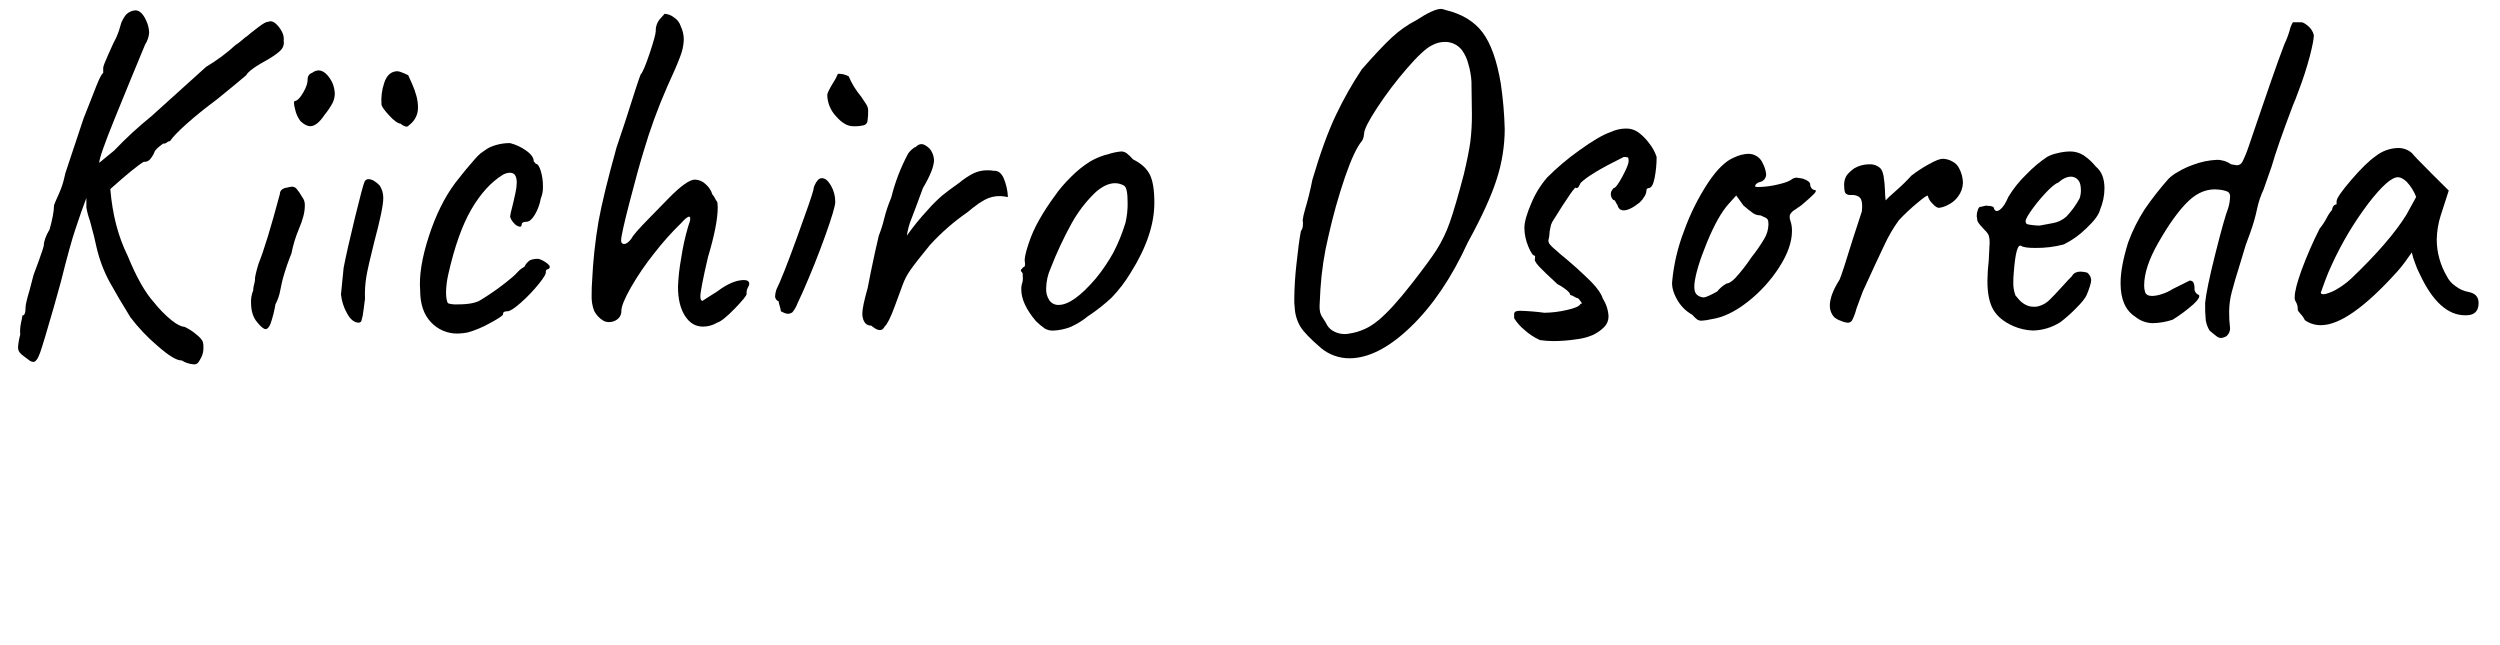
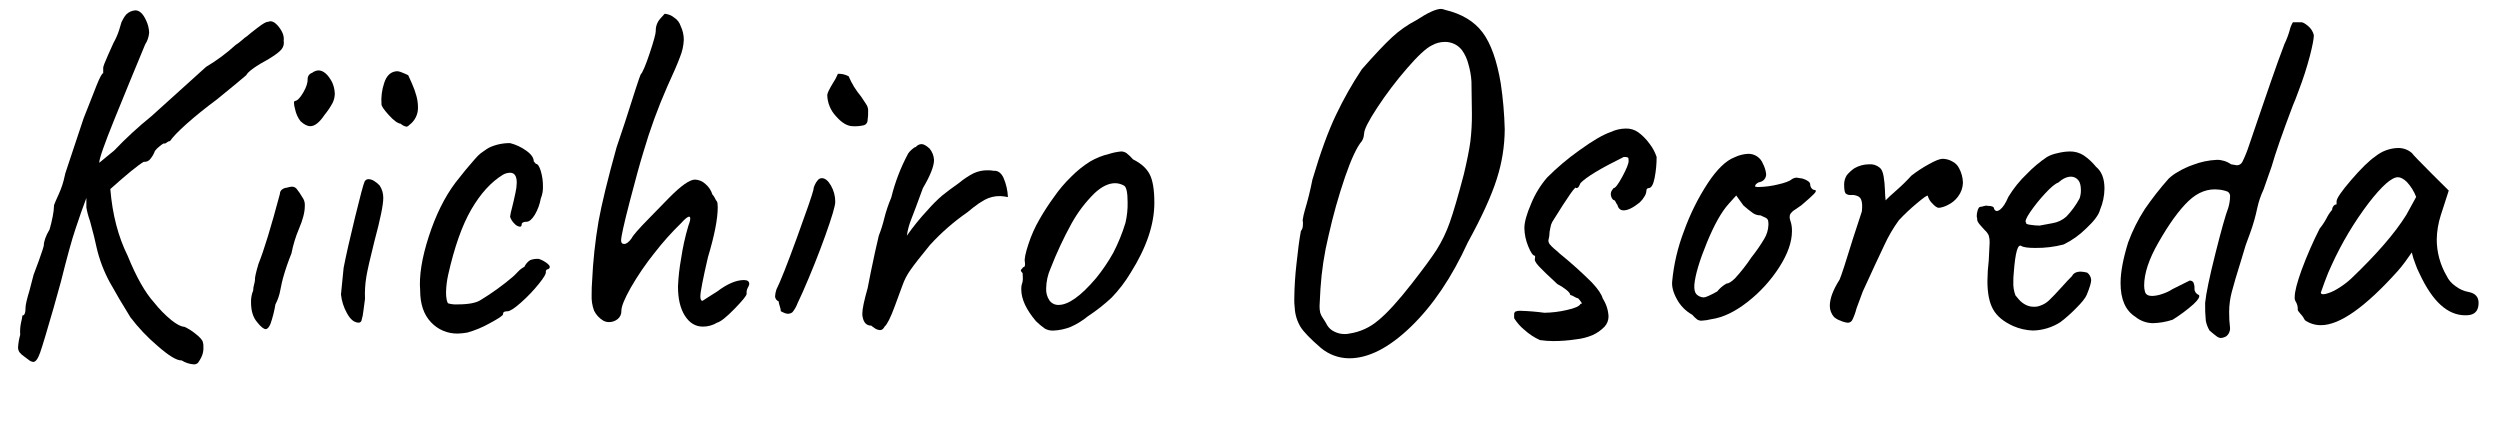
- <svg xmlns="http://www.w3.org/2000/svg" width="1163" height="300" viewBox="0 0 1163 300">
+ <svg xmlns="http://www.w3.org/2000/svg" width="1163" height="200" viewBox="0 0 1163 200">
  <defs>
    <clipPath id="Kiichiro-clip-path">
      <path id="Kiichiro_clip" d="M131,22.9c-.9,1.15-2.86,2.65-5.9,4.49q-9.31,5.07-10.56,7.6c-.7.61-2.25,1.92-4.66,3.91s-5.42,4.46-9,7.37q-8.09,6-14,11.28t-7.77,8.06a2.82,2.82,0,0,0-1.55.69,1.73,1.73,0,0,1-1.56.46,19.29,19.29,0,0,0-1.86,1.38,10,10,0,0,0-2.07,2.07,12.15,12.15,0,0,1-2,3.57,3.41,3.41,0,0,1-3.21,1.5q-3.95,2.3-15.54,12.66,1.45,17.73,8.08,31.08,6,14.74,12.22,21.64A53.61,53.61,0,0,0,79.81,149c2.56,2,4.52,3,5.91,3a23,23,0,0,1,5.18,3.23c2.2,1.69,3.38,3.07,3.52,4.14a5.55,5.55,0,0,1,.2,1.84,9.64,9.64,0,0,1-1,5.07,18.12,18.12,0,0,1-1.45,2.42,2.49,2.49,0,0,1-2.07.8,12.12,12.12,0,0,1-5.6-1.84q-3.31.22-11.39-6.91a84.11,84.11,0,0,1-12.42-13.12q-5.59-9-9.64-16.35a64.07,64.07,0,0,1-6.11-16.11q-.82-4.15-3.1-12.44a35.78,35.78,0,0,1-1.66-6.21V92.08L37.66,99q-.21.69-2.58,7.6T28.34,131L25,143q-4.77,16.59-6.32,21t-3.21,4.37a3.94,3.94,0,0,1-2.17-1c-.9-.69-1.56-1.19-2-1.49a9,9,0,0,1-2.28-2.07,4.1,4.1,0,0,1-.62-2.31,27.87,27.87,0,0,1,1-5.75,20,20,0,0,1,.41-5.76,27.53,27.53,0,0,0,.62-3.22c1,0,1.45-1.23,1.45-3.69,0-1.22.62-3.91,1.87-8.05l1.86-7.14,2.48-6.68q2.28-6.44,2.28-6.9,0-3,2.7-7.6.82-2.76,1.45-6a29.35,29.35,0,0,0,.62-5.29c.27-.77,1-2.53,2.28-5.3a39.07,39.07,0,0,0,2.69-8.29,14.56,14.56,0,0,1,.72-2.53q.53-1.38,1.14-3.45L38.91,55,42,47.19c.28-.77,1.21-3.14,2.8-7.14s2.66-6,3.21-6V31.53q0-.91,2.28-6L52.78,20a32.72,32.72,0,0,0,2.59-5.87c.62-1.92,1-3.18,1.14-3.8.14-.3.42-.84.83-1.61a11.43,11.43,0,0,1,1.45-2.07,6.86,6.86,0,0,1,4.14-1.84c1.94,0,3.59,1.53,5,4.6a14.25,14.25,0,0,1,1.45,5.76,11.55,11.55,0,0,1-1.86,5.52q-7,16.82-14.19,34.54T46.16,75.74l7-5.76A180.55,180.55,0,0,1,70.39,54.1l25.48-23a82.54,82.54,0,0,0,13.67-10.13,26.73,26.73,0,0,0,3.31-2.53,12.29,12.29,0,0,1,2.07-1.61q1.24-1.15,5-4c2.49-1.92,4.07-2.8,4.77-2.65,1.51-.76,3.17,0,5,2.31s2.55,4.45,2.28,6.44A4.88,4.88,0,0,1,131,22.9Z" fill="none" />
    </clipPath>
    <clipPath id="Kiichiro-clip-path-2">
      <path id="Kiichiro_i1_clip" d="M116.78,140.66a13.23,13.23,0,0,1,1-5.52,11.1,11.1,0,0,1,.41-2.76,11.32,11.32,0,0,0,.42-2.08q-.21-1.38,1.65-7.59,3.74-9.21,9.94-32.47a2.64,2.64,0,0,1,.83-1.95,4.28,4.28,0,0,1,2.49-1,10.09,10.09,0,0,1,2.28-.46,2.81,2.81,0,0,1,2.17,1,27.65,27.65,0,0,1,2.59,3.79,6,6,0,0,1,1.24,4.15c0,2.92-.9,6.44-2.69,10.59a57.41,57.41,0,0,0-3.52,11.51,108.19,108.19,0,0,0-3.94,11.51c-.27.92-.69,2.76-1.24,5.53a22.12,22.12,0,0,1-2.28,6.67,55.17,55.17,0,0,1-2.27,9c-.7,1.69-1.45,2.53-2.28,2.53s-2.28-1.07-3.94-3.22C117.75,147.72,116.78,144.66,116.78,140.66Zm20.51-89.79c-.7-2.6-.7-3.91,0-3.91,1.1-.15,2.38-1.5,3.83-4s2.1-4.64,2-6.33a2.76,2.76,0,0,1,.62-1.73,2.73,2.73,0,0,1,1.45-1,5.3,5.3,0,0,1,2.9-1.15q3.51,0,6.42,5.52a14.07,14.07,0,0,1,1.24,5.3,10.08,10.08,0,0,1-1,4.26A34,34,0,0,1,151,53.41q-3.53,5.3-6.63,5.29c-1.38,0-2.9-.76-4.56-2.3A13.58,13.58,0,0,1,137.29,50.87Z" fill="none" />
    </clipPath>
    <clipPath id="Kiichiro-clip-path-3">
      <path id="Kiichiro_i2_clip" d="M161.42,145.73a22.76,22.76,0,0,1-2.8-8.75q.82-8.74,1.24-12.43,1.66-8.52,5.28-23.37t4.46-16.69a2,2,0,0,1,1.86-1.15,5.1,5.1,0,0,1,2.69.92,11.62,11.62,0,0,1,2.49,2.07,10.32,10.32,0,0,1,1.66,5.75q0,4.85-4.15,20.26-2.9,11.52-3.72,16.35a50.2,50.2,0,0,0-.63,10.36c-.13,1.08-.38,2.88-.72,5.41a24.11,24.11,0,0,1-.93,4.72,1.33,1.33,0,0,1-1.25.92C164.83,150.1,163,148.65,161.42,145.73Zm27.65-86.8a5.78,5.78,0,0,1-2.7-1.38c-1.38-.15-3.21-1.5-5.48-4s-3.42-4.18-3.42-5a25.29,25.29,0,0,1,1.24-9.9c1.1-3.53,3.11-5.37,6-5.52a5.52,5.52,0,0,1,1.65.34c.69.23,1.87.73,3.53,1.5.27.61.86,1.92,1.76,3.91a38.76,38.76,0,0,1,2.07,5.76,20.2,20.2,0,0,1,.72,5.06,9.87,9.87,0,0,1-4.14,8.52A1.72,1.72,0,0,1,189.07,58.93Z" fill="none" />
    </clipPath>
    <clipPath id="Kiichiro-clip-path-4">
      <path id="Kiichiro_c_clip" d="M213.09,155.17a16.56,16.56,0,0,1-12.63-5.3q-5-5.3-5-14.73-.84-10.14,4-25.1T211.85,85q5.18-6.67,8.91-10.82a21.7,21.7,0,0,1,6.83-5.53,22.36,22.36,0,0,1,9.74-2.07A22.26,22.26,0,0,1,244.68,70q3.62,2.53,3.62,5.07l1,1.15c.83,0,1.59,1.11,2.28,3.34a24.34,24.34,0,0,1,1,7.25,13.36,13.36,0,0,1-1,5.52,22.69,22.69,0,0,1-2.8,7.6q-2,3.23-3.83,3.23-2.28,0-2.28,1.38c0,.61-.28.92-.83.92a4,4,0,0,1-2.48-1.38,7.8,7.8,0,0,1-2.07-3.23,24.12,24.12,0,0,1,.83-3.91q.83-3.23,1.65-7.14a22,22,0,0,0,.62-4.83q0-4.61-3.1-4.61a6.83,6.83,0,0,0-3.32.92q-8.28,5.07-14.7,16.12t-10.77,30.39a41.86,41.86,0,0,0-1,8.06,17.25,17.25,0,0,0,.31,3.68c.21.92.45,1.46.73,1.61a12.85,12.85,0,0,0,4.35.46c5.1,0,8.7-.69,10.77-2.07a116.61,116.61,0,0,0,14.7-10.59,34.68,34.68,0,0,0,2.49-2.42,11.17,11.17,0,0,1,3.1-2.41,7.37,7.37,0,0,1,2.7-3.11,10,10,0,0,1,3.93-.58,12.36,12.36,0,0,1,4.35,2.42c1.11,1,1.11,1.81,0,2.42a.82.82,0,0,0-.83.46,1.85,1.85,0,0,0-.2.69c.27.77-.83,2.69-3.32,5.75a71.7,71.7,0,0,1-8.28,8.64c-3,2.68-5.11,4-6.22,4a4.28,4.28,0,0,0-1.45.23c-.41.15-.62.54-.62,1.15s-2.1,2-6.31,4.26a46.83,46.83,0,0,1-10.26,4.26A29.92,29.92,0,0,1,213.09,155.17Z" fill="none" />
    </clipPath>
    <clipPath id="Kiichiro-clip-path-5">
      <path id="Kiichiro_h_clip" d="M327,151.94q-5.17,0-8.39-5.06t-3.21-13.58a94.25,94.25,0,0,1,1.45-13,109.74,109.74,0,0,1,3.32-15.08c.13-.31.34-.92.62-1.84a5,5,0,0,0,.31-2c-.07-.38-.25-.58-.52-.58-.69,0-1.94,1-3.73,3a133.12,133.12,0,0,0-12.43,13.92,127.62,127.62,0,0,0-11,16.12c-2.9,5.15-4.35,8.71-4.35,10.71a4.68,4.68,0,0,1-1.76,3.91,6.4,6.4,0,0,1-4,1.38,5.48,5.48,0,0,1-2.7-.69,11.27,11.27,0,0,1-4.24-4.6,18.64,18.64,0,0,1-1.14-7.37q0-3.92.21-6.22a225.75,225.75,0,0,1,3-28q2.18-12.09,8.39-34.42c.13-.46,1.45-4.37,3.93-11.74q6.42-20.25,7.25-22.1,1.46-1.6,4.25-10t2.8-10.24a8.27,8.27,0,0,1,2.07-5.76l2.07-2.3a8,8,0,0,1,4.35,1.73,7.26,7.26,0,0,1,3.1,4,14.51,14.51,0,0,1,1.45,6.44,23.63,23.63,0,0,1-1.76,7.94q-1.75,4.73-5.9,13.7A249.42,249.42,0,0,0,299.26,70.9q-2.29,7.38-6.32,22.91t-4,18.07c0,1.08.48,1.62,1.45,1.62s2.28-.92,3.52-2.77q.83-1.83,7.87-9,.83-.91,9.32-9.55t12.22-8.63a7.41,7.41,0,0,1,4.87,2.07,10.21,10.21,0,0,1,3.21,4.83,7.54,7.54,0,0,1,1.24,1.84,5.44,5.44,0,0,0,.83,1.39q.42.47.42,2.76,0,8.06-4.56,23.25-3.53,15.2-3.52,18.19c0,1.38.34,2.07,1,2.07.42-.3,1.25-.84,2.49-1.61s2.69-1.69,4.35-2.76q7-5.29,12.43-5.3c1.65,0,2.48.62,2.48,1.84a4.35,4.35,0,0,1-.62,1.62,4.28,4.28,0,0,0-.62,1.84v1.15q0,1.16-5.59,6.91t-8.08,6.44A12.76,12.76,0,0,1,327,151.94Z" fill="none" />
    </clipPath>
    <clipPath id="Kiichiro-clip-path-6">
      <path id="Kiichiro_i3_clip" d="M364.71,145.5c-.7-.31-1.18-.54-1.45-.69a10.38,10.38,0,0,0-.52-2.42,10.53,10.53,0,0,1-.52-2.19,2.66,2.66,0,0,1-1.66-2.3,12.23,12.23,0,0,1,.62-3.22q2.7-5.3,9.53-24.06t7.67-22.22a5.79,5.79,0,0,1,.62-2.3,8.47,8.47,0,0,1,1.45-2.3,2.43,2.43,0,0,1,1.86-.92c1.52,0,2.93,1.15,4.25,3.45a15.08,15.08,0,0,1,2,7.6q0,2.76-4.67,15.77t-10.45,26.13L371,141.12a14,14,0,0,1-2.38,4.15,3.45,3.45,0,0,1-2.28.69A4.27,4.27,0,0,1,364.71,145.5ZM388.84,54a14.87,14.87,0,0,1-4-9.78q0-1.16,2.48-5.3a25.61,25.61,0,0,0,2.49-4.6,11.83,11.83,0,0,1,2.48.23,12,12,0,0,1,2.49.92,37.26,37.26,0,0,0,5.8,9.44c.83,1.23,1.58,2.38,2.28,3.45a5.41,5.41,0,0,1,1,2.76,28.76,28.76,0,0,1-.31,5.3,2.38,2.38,0,0,1-1.66,1.84,18.24,18.24,0,0,1-5.07.46Q392.88,58.7,388.84,54Z" fill="none" />
    </clipPath>
    <clipPath id="Kiichiro-clip-path-7">
      <path id="Kiichiro_r_clip" d="M409.44,153.56a4.61,4.61,0,0,1-2.59-.93,12.88,12.88,0,0,1-1.55-1.15c-2.07,0-3.38-1.22-3.93-3.68a6.25,6.25,0,0,1-.21-2.07q0-3,2.48-11.74l1.45-7.37q2.07-10.12,3.73-17a58.43,58.43,0,0,0,2.49-7.83,64.28,64.28,0,0,1,3.31-9.9,87,87,0,0,1,7.87-20.49,9.9,9.9,0,0,1,1.66-1.84c.83-.76,1.45-1.15,1.86-1.15a3.62,3.62,0,0,1,2.7-1.38q1.44,0,3.72,2.07a9,9,0,0,1,2.08,5.3q0,4.36-5.18,13.12l-3.32,9q-.4,1.16-2.07,5.41a32.55,32.55,0,0,0-2.07,7.71,109.08,109.08,0,0,1,9.74-12,65.26,65.26,0,0,1,6.83-6.79q2.69-2.19,7.87-5.87a35,35,0,0,1,6.63-4.38,14.73,14.73,0,0,1,6.42-1.38,14.37,14.37,0,0,1,2.9.23c1.93-.15,3.45.92,4.56,3.23a25.45,25.45,0,0,1,2.07,9,23.4,23.4,0,0,0-3.52-.46A14.5,14.5,0,0,0,458,93a37.53,37.53,0,0,0-5.28,3.56c-1.38,1.16-2.28,1.89-2.69,2.19a103,103,0,0,0-17.4,15.2q-6.42,7.83-9,11.51a28.85,28.85,0,0,0-3.83,7.36q-.62,1.62-3.52,9.56c-1.94,5.29-3.52,8.48-4.77,9.55Q410.68,153.56,409.44,153.56Z" fill="none" />
    </clipPath>
    <clipPath id="Kiichiro-clip-path-8">
      <path id="Kiichiro_o_clip" d="M486.08,152.87a32.45,32.45,0,0,1-4.15-3.46q-6.82-8.06-6.83-14.73a8.72,8.72,0,0,1,.21-2.3,7.6,7.6,0,0,0,.51-3.23c-.07-1.07-.1-1.76-.1-2.07-.55-.61-.83-1-.83-1.27a.94.94,0,0,1,.42-.69,2.28,2.28,0,0,0,.62-.8c.83,0,1.1-.85.83-2.54-.28-1.22.27-4,1.65-8.17A59.72,59.72,0,0,1,483.59,102a109.43,109.43,0,0,1,6.73-10.36,62.59,62.59,0,0,1,8-9.44,48.47,48.47,0,0,1,8.9-7.13,32.16,32.16,0,0,1,8.7-3.46,26.65,26.65,0,0,1,5.6-1.15,4.35,4.35,0,0,1,2.58.81,21,21,0,0,1,3,2.88q5.6,2.76,7.76,7T537,94.39q0,15-11,32.46a64,64,0,0,1-8.9,11.63,81.46,81.46,0,0,1-11,8.63,34.41,34.41,0,0,1-8,4.95,24.61,24.61,0,0,1-8.18,1.73A7.28,7.28,0,0,1,486.08,152.87Zm31.79-35.23a81.17,81.17,0,0,0,5.7-14,37.87,37.87,0,0,0,1-9.44q0-6.91-1.66-7.83a8.42,8.42,0,0,0-4.14-1.15q-4.56,0-9.53,4.6a61.64,61.64,0,0,0-10.77,14.16,174.15,174.15,0,0,0-9.73,20.84,23.88,23.88,0,0,0-2.07,9.44,9,9,0,0,0,1.55,5.52,5,5,0,0,0,4.25,2.07q6.83,0,17.4-12.43A81.18,81.18,0,0,0,517.87,117.64Z" fill="none" />
    </clipPath>
    <clipPath id="Kiichiro-clip-path-9">
      <path id="Kiichiro_o2_clip" d="M605,152.06a19,19,0,0,1-2.69-8.86,27.15,27.15,0,0,1-.21-4.15,156.4,156.4,0,0,1,1-16.11q1-9.68,2.07-15.43a4.4,4.4,0,0,0,.93-2.76,6.84,6.84,0,0,0-.1-2.31,31.78,31.78,0,0,1,1-4.6,146.22,146.22,0,0,0,3.53-14.27q5.58-18.88,11-30.16a169.15,169.15,0,0,1,12-21.19q8.9-10.12,14-14.84a50.64,50.64,0,0,1,11.29-7.95q8.07-5.29,11.59-5.29a5.92,5.92,0,0,1,1.87.46q11.6,2.76,17.4,10.47t8.49,23.83A176.47,176.47,0,0,1,700,60.08a76.41,76.41,0,0,1-3.73,23.26q-3.72,11.73-13.46,29.46-11.18,24.42-26.41,39.14t-28.68,14.74a20.61,20.61,0,0,1-13.26-4.84Q607.24,155.63,605,152.06Zm36.15-3q6.32-5.19,15.63-17.16,8.09-10.35,11.5-15.65a63.82,63.82,0,0,0,6.11-12.66Q677,96.24,681,81q2.28-9.66,3-15.08a100.14,100.14,0,0,0,.73-13l-.21-15a36,36,0,0,0-1.45-8.17,18.77,18.77,0,0,0-2.9-6.33,9.83,9.83,0,0,0-8.08-3.92,12.29,12.29,0,0,0-6,1.61Q662.13,23,654.47,31.88a171,171,0,0,0-13.78,18.19q-6.11,9.32-6.11,12.09c0,.15-.07.61-.2,1.38a5.4,5.4,0,0,1-.83,2.07q-3.52,4.14-7.87,16.81A260.13,260.13,0,0,0,618,109.81a144,144,0,0,0-3.73,24.64l-.41,7.82a12.89,12.89,0,0,0,.31,3.23,8.84,8.84,0,0,0,1.35,2.65,27.94,27.94,0,0,1,1.86,3.1,7.53,7.53,0,0,0,3.32,3,10.35,10.35,0,0,0,4.76,1.15,9.13,9.13,0,0,0,2.28-.23A26.36,26.36,0,0,0,641.11,149.07Z" fill="none" />
    </clipPath>
    <clipPath id="Kiichiro-clip-path-10">
      <path id="Kiichiro_s_clip" d="M709.14,153.44a21.57,21.57,0,0,1-4.76-5.41v-1.61a1.58,1.58,0,0,1,.62-1.5,5.18,5.18,0,0,1,2.28-.34,106.15,106.15,0,0,1,11.18.92,48.82,48.82,0,0,0,10.36-1.27c3.86-.84,6-1.8,6.42-2.88.41,0,.62-.07.62-.23s-.55-1.07-1.65-2.3a5.73,5.73,0,0,1-1.87-.8,5.77,5.77,0,0,0-1.86-.81c0-.61-.62-1.42-1.87-2.42a24,24,0,0,0-4.14-2.65q-6-5.52-8.49-8.17t-1.87-3.8V119c-1,0-2-1.5-3.21-4.49a23.14,23.14,0,0,1-1.76-8.4q0-4.14,3.21-11.51a44,44,0,0,1,7.36-12,115.21,115.21,0,0,1,15-12.67q9.22-6.68,14.6-8.52a16.9,16.9,0,0,1,7-1.61A9.48,9.48,0,0,1,762,61.46a23.42,23.42,0,0,1,5.28,5.3A20.5,20.5,0,0,1,770.66,73a50.46,50.46,0,0,1-.93,9.78c-.62,3.15-1.56,4.72-2.8,4.72a1.49,1.49,0,0,0-.62.23c-.28.16-.42.54-.42,1.15a5.4,5.4,0,0,1-.82,2.42,12.43,12.43,0,0,1-2.28,2.88q-4.56,3.68-7.46,3.68c-1.52,0-2.48-.84-2.9-2.53a5.54,5.54,0,0,1-.83-1.38c-.28-.62-.62-.92-1-.92-.14,0-.38-.27-.73-.81a4.08,4.08,0,0,1-.52-2.19,2.85,2.85,0,0,1,.52-1.49,9.63,9.63,0,0,1,.73-1c.83,0,2.2-1.8,4.14-5.41s2.9-6,2.9-7.25c0-.92-.1-1.46-.31-1.61a4.53,4.53,0,0,0-2-.23Q739.18,81,735.24,85.18a13.9,13.9,0,0,1-.93,1.84,1.28,1.28,0,0,1-1.14.46q0-2.07-11,15.66a7.79,7.79,0,0,0-.93,2.76,18,18,0,0,0-.52,3.91,19.33,19.33,0,0,0-.41,2.07,3,3,0,0,0,.72,1.85,13.47,13.47,0,0,0,2,2q1.25,1,2.49,2.19a196,196,0,0,1,15,13.47q4.25,4.49,5.08,7.48a16.88,16.88,0,0,1,2.69,8.29,7,7,0,0,1-1.87,4.83,18.28,18.28,0,0,1-5.59,3.92,27.21,27.21,0,0,1-7.66,1.95,70.94,70.94,0,0,1-10.56.81,44.83,44.83,0,0,1-6.22-.46A27.58,27.58,0,0,1,709.14,153.44Z" fill="none" />
    </clipPath>
    <clipPath id="Kiichiro-clip-path-11">
      <path id="Kiichiro_o3_clip" d="M791.58,149.18a3.59,3.59,0,0,1-2.08-.57,15.7,15.7,0,0,1-2.27-2.19,18,18,0,0,1-7.15-7.25q-2.6-4.72-2.17-8.41a88,88,0,0,1,5.48-23.25,106.66,106.66,0,0,1,11.09-22.33q6.4-9.68,12.42-12a16.38,16.38,0,0,1,6.22-1.62,7.19,7.19,0,0,1,7,4.61A13.52,13.52,0,0,1,821.61,81a3.64,3.64,0,0,1-2.9,3.69,2.41,2.41,0,0,0-1.45.69,1.89,1.89,0,0,0-.83,1.38,3.84,3.84,0,0,0,1.86.23,41.15,41.15,0,0,0,8.7-1.15q5.18-1.16,6.63-2.53a4.54,4.54,0,0,1,2.07-.69l2.9.46q3.52,1.15,3.52,2.76a2.73,2.73,0,0,0,.63,1.72,1.79,1.79,0,0,0,1.45.81c.82.16.72.77-.32,1.84s-3,2.84-5.9,5.3q-1,.69-3,2.07a5.92,5.92,0,0,0-2.28,2.3,4.53,4.53,0,0,0,.1,2.53,13.8,13.8,0,0,1,.83,5.07q0,7.6-5.9,16.81A64.85,64.85,0,0,1,813,140.43q-8.81,6.91-16.88,8.06A23.65,23.65,0,0,1,791.58,149.18Zm7.25-13.58a14.6,14.6,0,0,1,4.34-3.69q1.46,0,3.94-2.41a78.58,78.58,0,0,0,7.66-9.79,76.28,76.28,0,0,0,5.91-8.52,13.45,13.45,0,0,0,2-6.67,8.27,8.27,0,0,0-.2-2.08,2.39,2.39,0,0,0-1.35-1.26c-.76-.38-1.48-.73-2.17-1a6,6,0,0,1-3.42-1A48.37,48.37,0,0,1,811,95.54l-3.31-4.61-3.52,3.92q-5,5.52-10.15,18.07t-5.8,19.46c-.14,2.15.17,3.64.93,4.48a5.06,5.06,0,0,0,3.42,1.5Q793.86,138.36,798.83,135.6Z" fill="none" />
    </clipPath>
    <clipPath id="Kiichiro-clip-path-12">
      <path id="Kiichiro_r_clip-2" data-name="Kiichiro_r_clip" d="M856.2,149.18a8.58,8.58,0,0,1-2.9-1.61,7.68,7.68,0,0,1-2.07-5.3q0-5.06,4.55-12.2Q857,127.31,862,111l4.14-12.66q.42-3.92-.41-5.64c-.56-1.15-1.73-1.8-3.53-2H861a3,3,0,0,1-2.48-.8q-.63-.81-.63-4.26a8,8,0,0,1,1.25-4.15,17.52,17.52,0,0,1,3.52-3.22,13.85,13.85,0,0,1,6.83-1.84,6.88,6.88,0,0,1,5,1.61c.83.62,1.42,2,1.77,4a49.31,49.31,0,0,1,.62,6.45,46.34,46.34,0,0,0,.31,4.72q1-1.15,5.07-4.72a83.8,83.8,0,0,0,6.94-6.8,61.76,61.76,0,0,1,8.08-5.29c3-1.69,5.18-2.53,6.42-2.53a9.35,9.35,0,0,1,4.56,1.26,6.93,6.93,0,0,1,3.1,3.11A15,15,0,0,1,913.16,85a11.07,11.07,0,0,1-2.28,6.44,12.42,12.42,0,0,1-4.77,3.92A11.57,11.57,0,0,1,902,96.69c-.83,0-1.86-.69-3.1-2.07a7.5,7.5,0,0,1-2.08-3.46q0-.91-5.28,3.57a89.49,89.49,0,0,0-8.18,7.71A68,68,0,0,0,876.6,114q-3.42,7.14-10.05,21.64-.62,1.6-2.9,7.83a27.21,27.21,0,0,1-1.86,5.18,2.39,2.39,0,0,1-2.07,1.49A10.16,10.16,0,0,1,856.2,149.18Z" fill="none" />
    </clipPath>
    <clipPath id="Kiichiro-clip-path-13">
      <path id="Kiichiro_e_clip" d="M927.24,144q-2.7-4.71-2.69-13.24a86.62,86.62,0,0,1,.62-9.67l.41-8.29a10.07,10.07,0,0,0-.41-3.22,7.15,7.15,0,0,0-1.87-2.53l-2.07-2.3c-1.1-1.23-1.59-2.23-1.45-3l-.21-1.15a8.58,8.58,0,0,1,.52-3q.52-1.38,1.14-1.38a5.59,5.59,0,0,0,1.66-.35,3.18,3.18,0,0,1,1.86-.11c1.93,0,2.9.46,2.9,1.38q.83,1.84,2.8.35t3.83-5.88a51.67,51.67,0,0,1,8.6-10.7A57.23,57.23,0,0,1,952.3,73a16.63,16.63,0,0,1,4.76-1.73,24.92,24.92,0,0,1,5.8-.81,11.6,11.6,0,0,1,6.53,1.85,27.32,27.32,0,0,1,5.69,5.29Q979,80.81,979,87.71a26.05,26.05,0,0,1-2.07,9.9q-.84,3.45-6.53,8.75A39.06,39.06,0,0,1,960,113.73a49.73,49.73,0,0,1-13.25,1.61q-5,0-6.42-.92-2.49-1.62-3.52,12.43a35.51,35.51,0,0,0-.21,4.37,15.42,15.42,0,0,0,1,6.22c.14.15.63.73,1.45,1.73a10.82,10.82,0,0,0,3.11,2.53,8,8,0,0,0,3.94,1,7.32,7.32,0,0,0,2.9-.46,11.18,11.18,0,0,0,4.35-2.64c1.37-1.31,3.31-3.34,5.8-6.1q3.3-3.69,4.76-5.07,1-2.07,4.14-2.07a15.55,15.55,0,0,1,2.9.46,4.61,4.61,0,0,1,1.87,3.45c0,1.23-.7,3.53-2.08,6.91q-1,2.31-5.07,6.33a65.9,65.9,0,0,1-7.15,6.33,24.49,24.49,0,0,1-12.84,3.92,25.1,25.1,0,0,1-9.11-2.08Q929.93,148.73,927.24,144Zm27.55-40.17a12.49,12.49,0,0,0,6.52-3.11,39,39,0,0,0,6.11-8.41,11.51,11.51,0,0,0,.62-3.68q0-3.45-1.24-4.83a4.35,4.35,0,0,0-3.31-1.62c-1.94,0-3.94.93-6,2.77q-2.07.69-6.11,5.06a75.47,75.47,0,0,0-6.94,8.64q-2.91,4.26-1.86,4.95c-.28.46.41.8,2.07,1a31,31,0,0,0,4.14.35Q950.85,104.52,954.79,103.83Z" fill="none" />
    </clipPath>
    <clipPath id="Kiichiro-clip-path-14">
      <path id="Kiichiro_d_clip" d="M1033.08,157.24a3.84,3.84,0,0,1-2.07-.92c-.83-.61-1.87-1.46-3.11-2.53a13.56,13.56,0,0,1-1.76-4.61,68.71,68.71,0,0,1-.31-8.29q.62-6.44,4.76-22.9t6-21.3a19.62,19.62,0,0,0,.83-5.07,2.52,2.52,0,0,0-1-2.41,14.3,14.3,0,0,0-4.14-1q-7.66-.92-14.19,5.3t-14,19.33q-6.63,11.52-6.63,20a10.26,10.26,0,0,0,.42,3c.41,1.23,1.52,1.84,3.31,1.84a15.61,15.61,0,0,0,4.66-.92,19.81,19.81,0,0,0,4.87-2.3q1.24-.69,7.87-3.92a1.93,1.93,0,0,1,1.76.81,6.4,6.4,0,0,1,.52,3.11,3,3,0,0,0,2.07,2.76q.83,1.15-2.49,4.26a70.76,70.76,0,0,1-9.73,7.25,31.53,31.53,0,0,1-9.32,1.61,13.19,13.19,0,0,1-8.08-3q-6.84-4.36-6.83-15.66,0-7.59,3.52-18.88a78.05,78.05,0,0,1,7.76-15.54,145.21,145.21,0,0,1,11.08-14.15,20.7,20.7,0,0,1,4.25-3.11,37.71,37.71,0,0,1,7.15-3.34,35,35,0,0,1,11-2.3,11.11,11.11,0,0,1,6.63,2.07l2.7.46a2.87,2.87,0,0,0,2.58-1.61,55.61,55.61,0,0,0,3-7.37l5.18-15.19q1.65-4.84,5.07-14.74t6.32-17.5a39.41,39.41,0,0,0,2.38-6.21,12.8,12.8,0,0,1,1.55-3.92h3.94c.69,0,1.72.58,3.1,1.73a7.91,7.91,0,0,1,2.7,4.26q0,2.54-1.87,9.78a155.26,155.26,0,0,1-5.17,16q-1.66,4.6-2.7,6.9-7.25,19.11-9.94,28.55L1053,88.17a40,40,0,0,0-2.9,8.52,83.21,83.21,0,0,1-3.31,11.63c-1.24,3.3-1.94,5.18-2.07,5.64l-1.87,6.21q-3.52,11.28-4.66,15.77A36.9,36.9,0,0,0,1037,145a56.22,56.22,0,0,0,.42,7.59,4.57,4.57,0,0,1-1.87,3.92A6,6,0,0,1,1033.08,157.24Z" fill="none" />
    </clipPath>
    <clipPath id="Kiichiro-clip-path-15">
      <path id="Kiichiro_a_clip" d="M1070.25,146.07c-.89-1-1.34-1.64-1.34-1.95a6.44,6.44,0,0,0-1-3.92,3.35,3.35,0,0,1-.41-2.07q0-3.67,3.21-12.55a181.62,181.62,0,0,1,8.39-19.22,30.25,30.25,0,0,0,3.21-4.84,18.2,18.2,0,0,1,2.59-3.91,2.76,2.76,0,0,1,.62-1.73,1.81,1.81,0,0,1,1.45-.8V93.7c0-1.39,2.28-4.72,6.83-10s8.29-8.94,11.19-10.93a17.37,17.37,0,0,1,10.56-3.92,9.56,9.56,0,0,1,6.42,2.3q1,1.38,9.53,9.9l7.66,7.6-3.72,11.51a39.46,39.46,0,0,0-1.87,11.28,33.65,33.65,0,0,0,4.56,16.81,11.92,11.92,0,0,0,4.14,4.84,14,14,0,0,0,6.21,2.76q4.56.91,4.56,5.06c0,3.07-1.24,4.92-3.73,5.53a10.1,10.1,0,0,1-2.48.23q-12.22,0-21.13-19.11a33.08,33.08,0,0,1-2.17-5.07,32,32,0,0,1-1.56-5.06q-1.25,1.84-3.1,4.37c-1.25,1.69-2.42,3.15-3.53,4.38q-22.58,25.1-35.62,25.09a12.74,12.74,0,0,1-7.46-2.3A11.3,11.3,0,0,0,1070.25,146.07Zm11.6-9.32a19.68,19.68,0,0,0,5.39-2.3,38.14,38.14,0,0,0,6.52-4.84q17.82-17,25.69-29.7l4.55-8.29a21.57,21.57,0,0,0-4.35-7q-2.28-2.17-4.14-2.18-4.35,0-13.67,12.08a152,152,0,0,0-17,28.44,85.43,85.43,0,0,0-3.32,7.94c-1,2.69-1.59,4.41-1.86,5.18C1079.68,136.83,1080.4,137.06,1081.85,136.75Z" fill="none" />
    </clipPath>
  </defs>
  <g id="Kiichiro_name">
    <g id="Kiichiro_k_mask">
      <g clip-path="url(#Kiichiro-clip-path)">
        <path id="Kiichiro_k" d="M67.5-.5l-59,170c8.86-69.93,58.12-119.63,128-159l-94,75c4.54,39.12,23.17,67.64,58,84" fill="none" stroke="#000" stroke-width="23" />
      </g>
    </g>
    <g id="Kiichiro_i1_mask">
      <g clip-path="url(#Kiichiro-clip-path-2)">
        <line id="Kiichiro_i1" x1="138.5" y1="83.5" x2="118.5" y2="153.5" fill="none" stroke="#000" stroke-width="17" />
        <line id="Kiichiro_i2" x1="153.5" y1="30.5" x2="140.5" y2="63.5" fill="none" stroke="#000" stroke-width="20" />
      </g>
    </g>
    <g id="Kiichiro_i2_mask">
      <g clip-path="url(#Kiichiro-clip-path-3)">
        <line id="Kiichiro_i3" x1="176" y1="79" x2="161" y2="155" fill="none" stroke="#000" stroke-width="18" />
        <line id="Kiichiro_i4" x1="178.5" y1="30.5" x2="194.5" y2="61.5" fill="none" stroke="#000" stroke-width="21" />
      </g>
    </g>
    <g id="Kiichiro_c_mask">
      <g clip-path="url(#Kiichiro-clip-path-4)">
        <path id="Kiichiro_c" d="M242.5,107.5a41.74,41.74,0,0,0,0-35c-28.24,15.26-45.77,37.3-37,76,15.43,0,34.93-12.14,56-29" fill="none" stroke="#000" stroke-width="22" />
      </g>
    </g>
    <g id="Kiichiro_h_mask">
      <g clip-path="url(#Kiichiro-clip-path-5)">
        <polyline id="Kiichiro_h" points="314 3 275 152 324 91 324 150 352 134" fill="none" stroke="#000" stroke-width="25" />
      </g>
    </g>
    <g id="Kiichiro_i3_clip-2" data-name="Kiichiro_i3_clip">
      <g clip-path="url(#Kiichiro-clip-path-6)">
        <line id="Kiichiro_i5" x1="390.5" y1="79.5" x2="360.5" y2="150.5" fill="none" stroke="#000" stroke-width="19" />
        <line id="Kiichiro_i6" x1="382.5" y1="34.5" x2="408.5" y2="58.5" fill="none" stroke="#000" stroke-width="23" />
      </g>
    </g>
    <g id="Kiichiro_r_mask">
      <g clip-path="url(#Kiichiro-clip-path-7)">
        <path id="Kiichiro_r" d="M431.5,61.5l-28,92c12.36-33,33.93-58.49,70-72" fill="none" stroke="#000" stroke-width="22" />
      </g>
    </g>
    <g id="Kiichiro_o_mask">
      <g clip-path="url(#Kiichiro-clip-path-8)">
        <path id="Kiichiro_o" d="M532,91c-3.27-9.49-8.35-15.32-17-14-18,11.62-28.28,28.7-34,49-1.66,16.11,4,23.6,19,20C519.09,131.09,531.61,113.51,532,91Z" fill="none" stroke="#000" stroke-width="19" />
      </g>
    </g>
    <g id="Kiichiro_o2_mask">
      <g clip-path="url(#Kiichiro-clip-path-9)">
        <path id="Kiichiro_o2" d="M691.5,64.5c.77-20.64-3.79-37.48-13-51-15-5-33.81,15.32-54,45-22,57.8-24.19,93.61,0,100C652,161.52,673.33,123.71,691.5,64.5Z" fill="none" stroke="#000" stroke-width="24" />
      </g>
    </g>
    <g id="Kiichiro_s_mask">
      <g clip-path="url(#Kiichiro-clip-path-10)">
        <path id="Kiichiro_s" d="M753,102c8.28-14.51,10.66-26,8-35-18.58.47-34.79,11.54-46,45l28,32c-8,8.76-23.44,10-39,11" fill="none" stroke="#000" stroke-width="24" />
      </g>
    </g>
    <g id="Kiichiro_o3_mask">
      <g clip-path="url(#Kiichiro-clip-path-11)">
        <path id="Kiichiro_o3" d="M847,85c-16,7.06-29.92,8.76-40,0l17-13c-20.66,6.61-33.41,28.2-40.5,60.5,2.7,9.15,7.93,13.77,19,8,17.72-8.51,22.64-25.28,23-45Z" fill="none" stroke="#000" stroke-width="22" />
      </g>
    </g>
    <g id="Kiichiro_c_mask-2" data-name="Kiichiro_c_mask">
      <g clip-path="url(#Kiichiro-clip-path-12)">
        <path id="Kiichiro_r-2" data-name="Kiichiro_r" d="M856,82c7.07-1.29,13.54-1.56,16,5,.52,16.63-9.64,40.41-21,65,18.46-43.74,39.11-68.89,62-75" fill="none" stroke="#000" stroke-width="30" />
      </g>
    </g>
    <g id="Kiichiro_e_mask">
      <g clip-path="url(#Kiichiro-clip-path-13)">
        <path id="Kiichiro_e" d="M917,96l35,16c20.34-7,21.61-16.5,23-26-1.57-7.37-6.8-10.28-13-12-19.33,16.67-35.8,35-28.5,66.5,10.68,14.32,26,4.14,43-15" fill="none" stroke="#000" stroke-width="20" />
      </g>
    </g>
    <g id="Kiichiro_d_mask">
      <g clip-path="url(#Kiichiro-clip-path-14)">
        <path id="Kiichiro_d" d="M1075,7c-28.72,67.21-38.14,112.2-43.5,152.5,7.65-39.62,14.75-77.76,8-79-24.92-3.65-39.5,16.89-47,54,8.84,13,19.37,10.48,31-2" fill="none" stroke="#000" stroke-width="21" />
      </g>
    </g>
    <g id="Kiichiro_a_mask">
      <g clip-path="url(#Kiichiro-clip-path-15)">
        <path id="Kiichiro_a" d="M1129.5,88.5c-3.21-6.42-8.56-11.15-15-15-17,11.22-29,36-41,61,3.48,4.32,7.08,7.58,11,8,18.63-2.14,33.59-30.89,50-67-16.38,37-8.48,61.61,21,71" fill="none" stroke="#000" stroke-width="25" />
      </g>
    </g>
  </g>
</svg>
